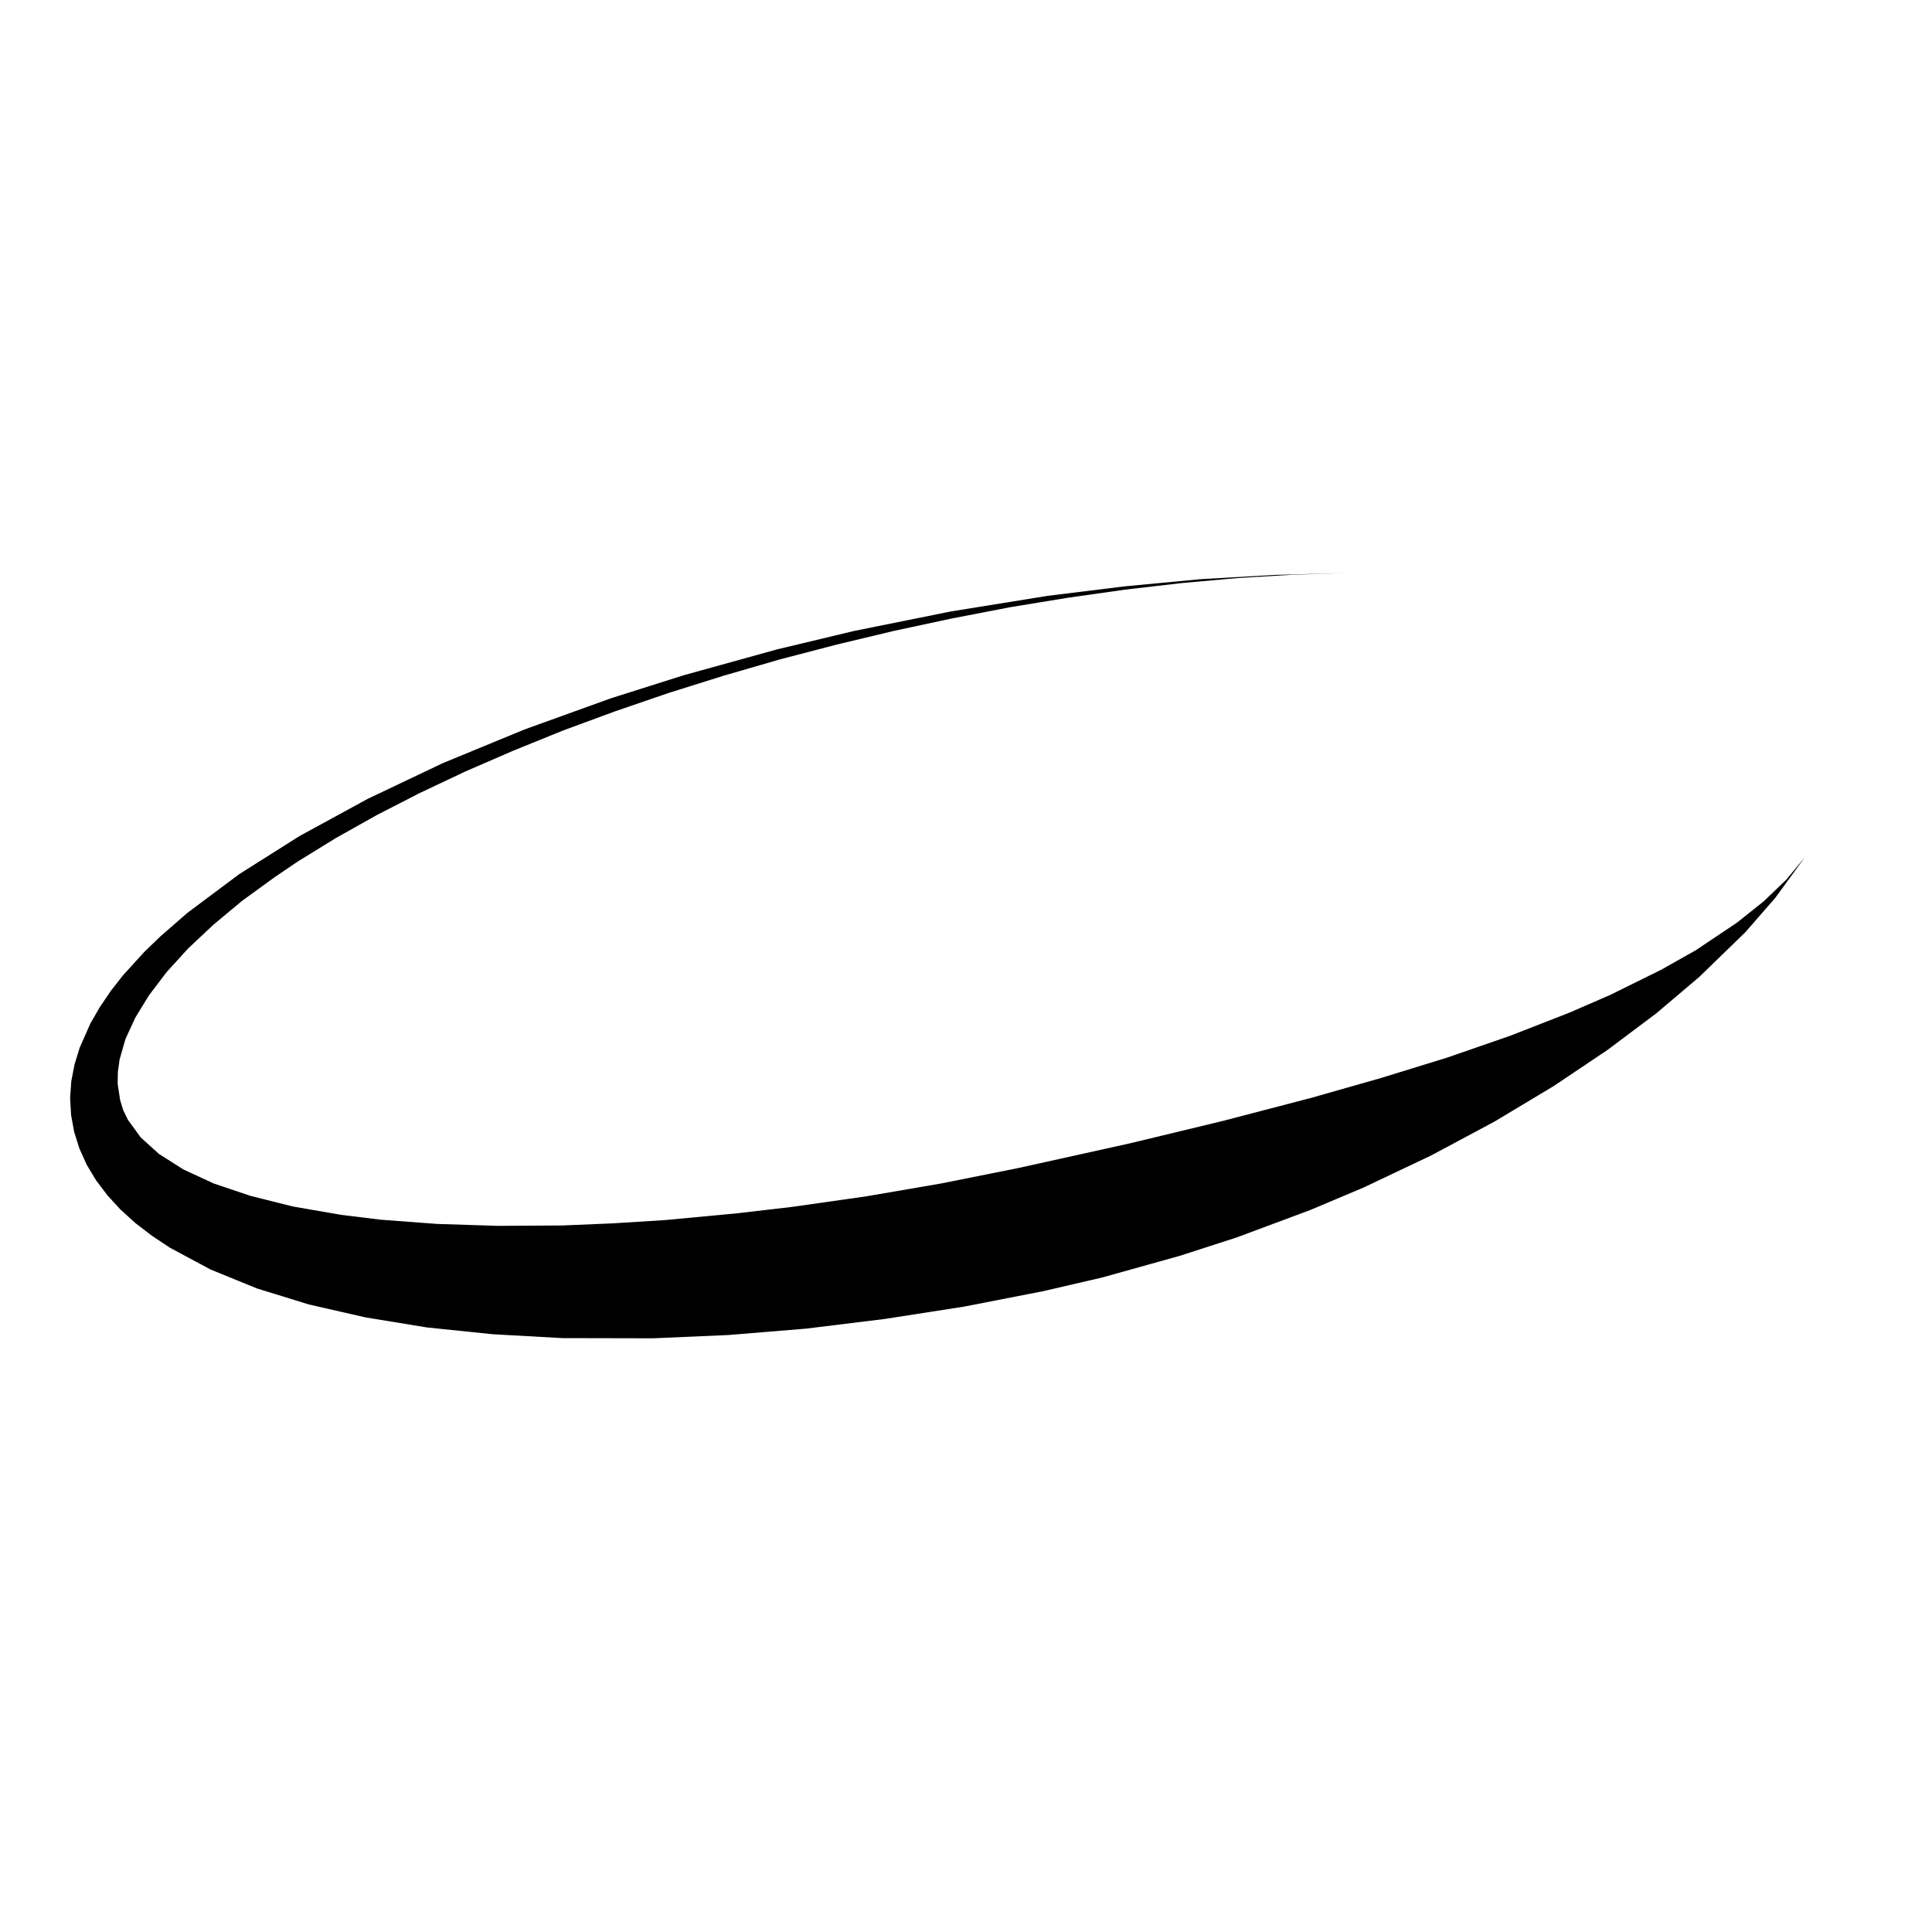
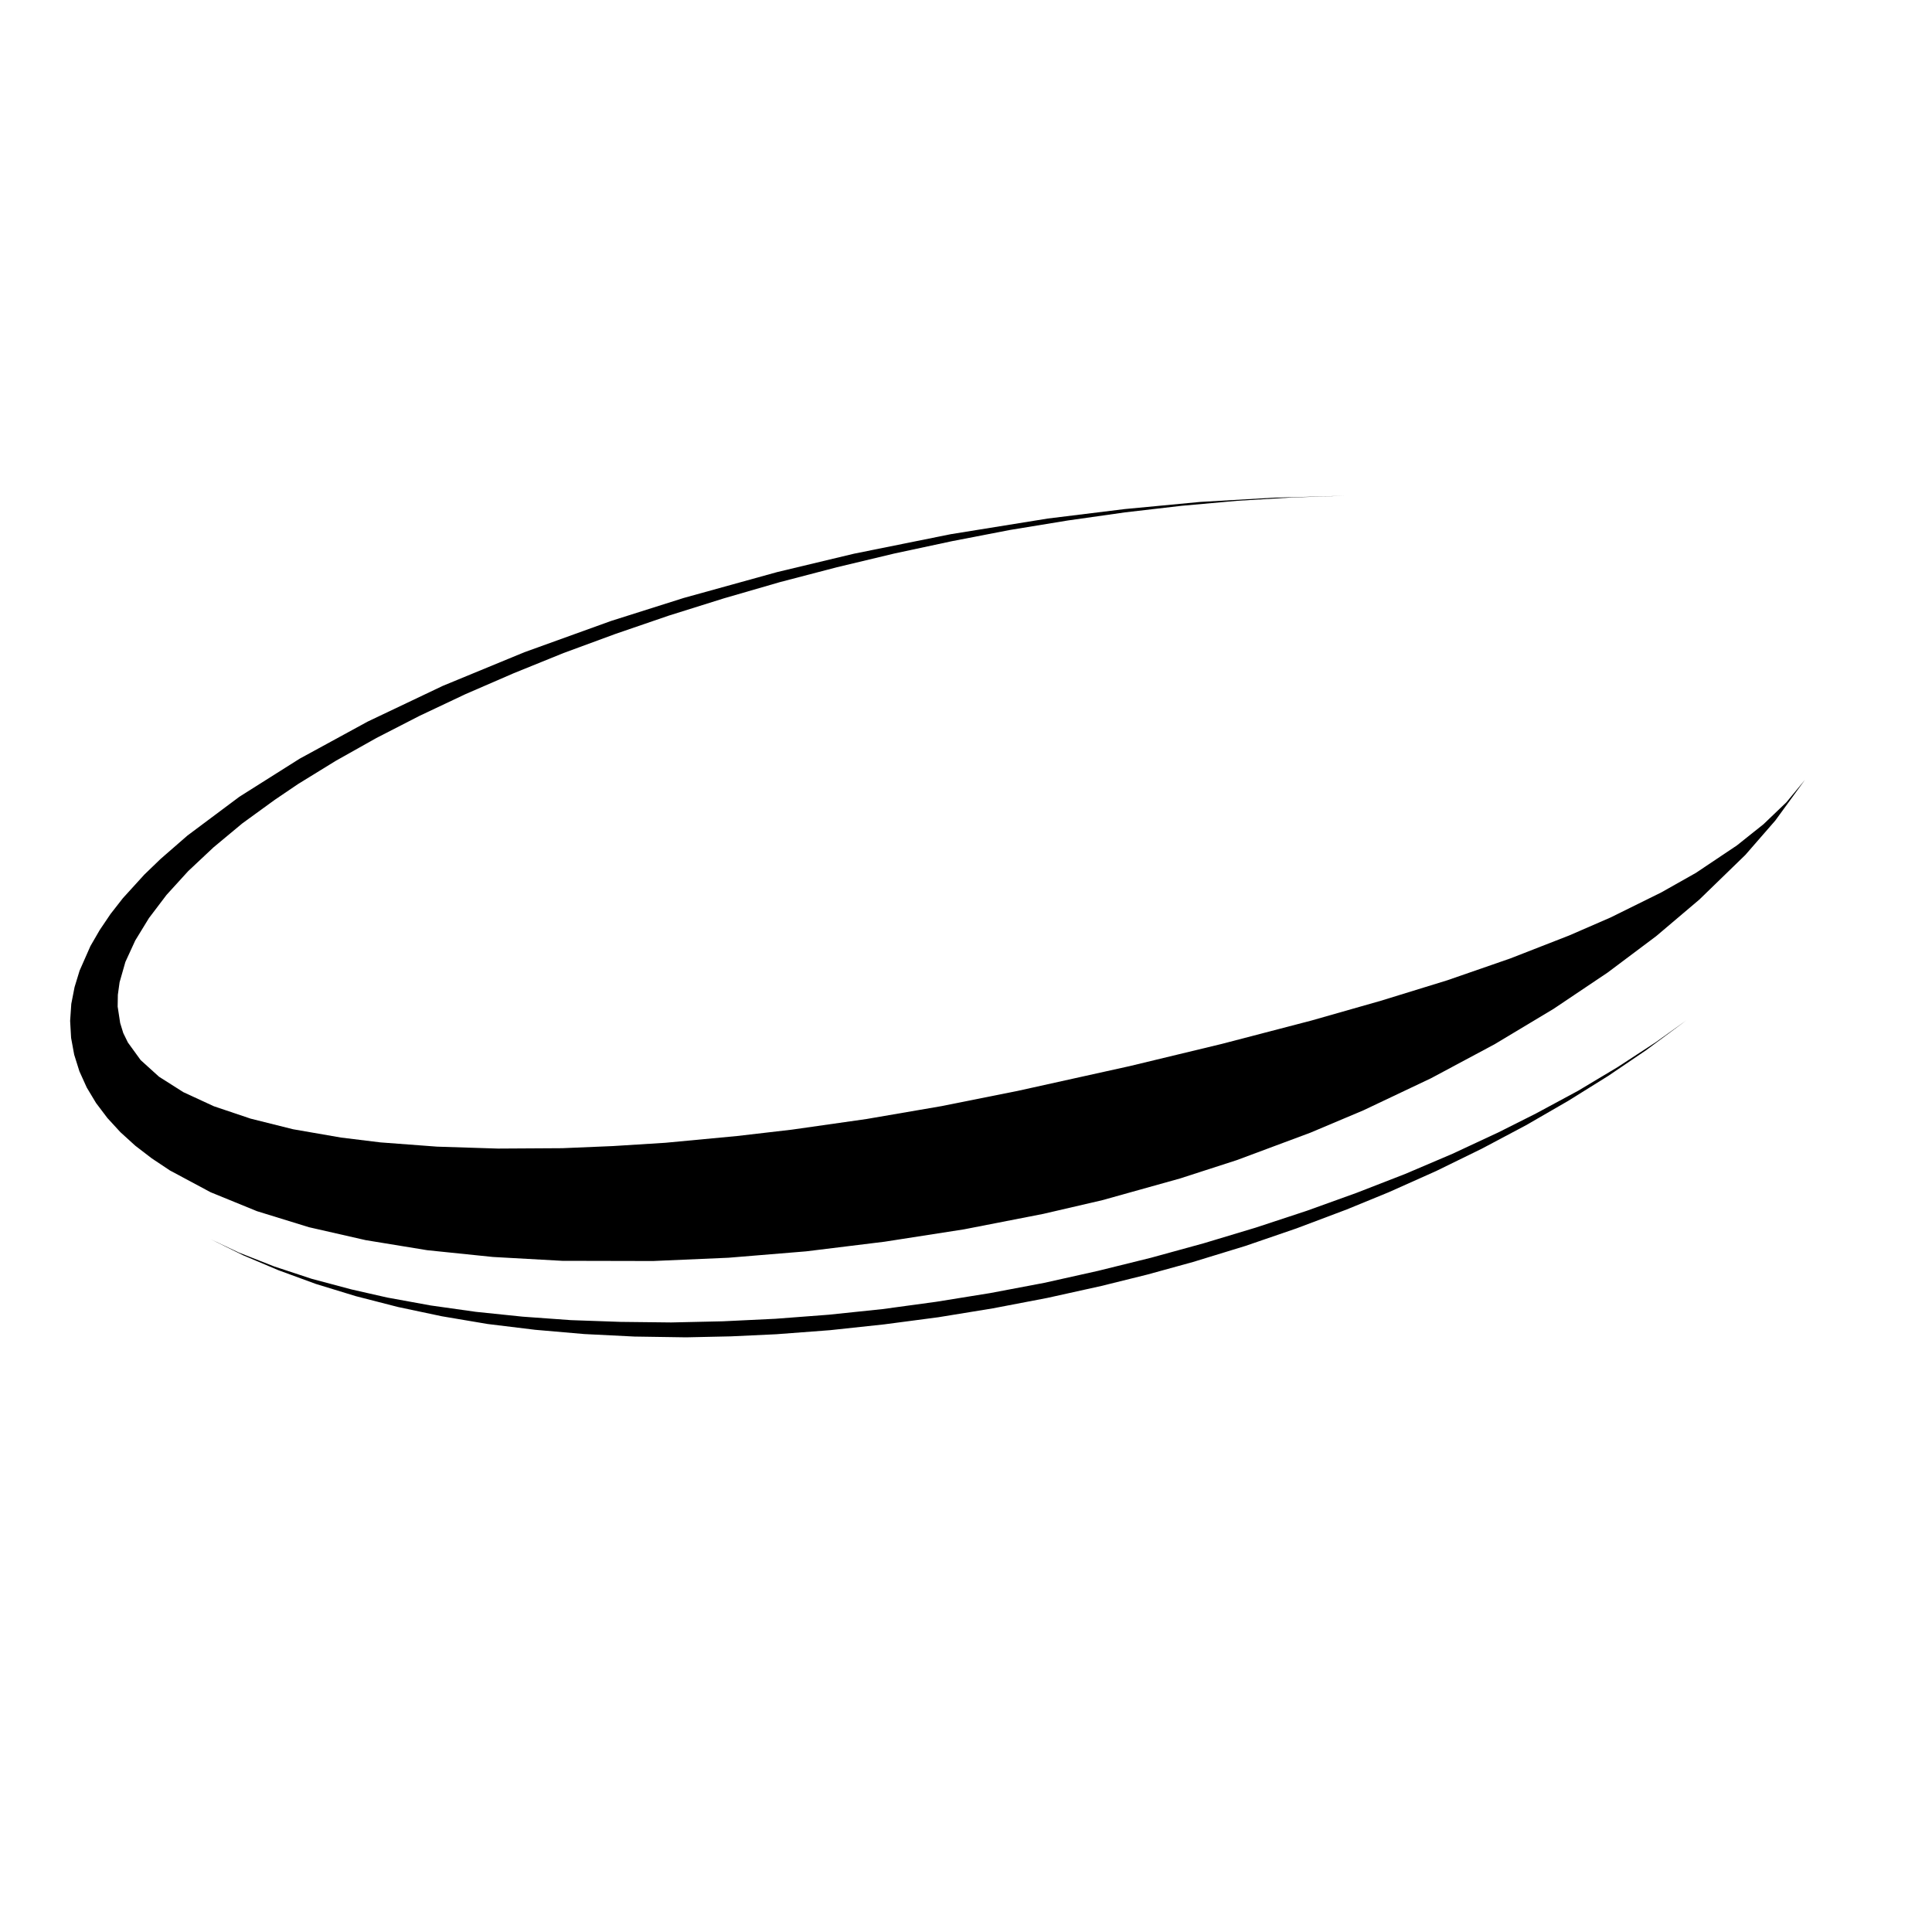
<svg xmlns="http://www.w3.org/2000/svg" viewBox="0 0 100 100">
-   <path d="M3.63 56.84L3.69 55.96L3.86 55.09L4.12 54.24L4.68 52.97L5.16 52.14L5.72 51.31L6.36 50.49L7.47 49.27L8.31 48.46L9.7 47.25L12.39 45.24L15.51 43.27L19.03 41.35L22.92 39.5L27.14 37.76L31.63 36.14L35.39 34.95L40.23 33.61L44.2 32.66L49.21 31.65L54.23 30.84L58.21 30.35L62.12 29.98L65.93 29.76L69.62 29.66L66.87 29.75L64.05 29.92L61.16 30.18L58.23 30.52L55.27 30.94L52.28 31.43L49.28 32.01L46.29 32.65L43.32 33.36L40.37 34.13L37.47 34.97L34.63 35.86L31.86 36.81L29.17 37.8L26.58 38.85L24.09 39.93L21.72 41.05L19.48 42.2L17.38 43.38L15.43 44.58L14.22 45.4L12.54 46.62L11.05 47.86L9.74 49.09L8.62 50.32L7.71 51.52L7 52.68L6.49 53.79L6.19 54.84L6.1 55.49L6.09 56.1L6.22 56.95L6.38 57.47L6.62 57.96L7.28 58.87L8.23 59.73L9.49 60.53L11.07 61.26L12.97 61.9L15.17 62.45L17.65 62.88L19.69 63.13L22.62 63.35L25.77 63.45L29.11 63.43L31.73 63.32L34.44 63.15L38.15 62.8L40.99 62.47L44.85 61.92L48.75 61.25L52.65 60.47L58.48 59.18L63.25 58.03L67.89 56.82L71.47 55.8L74.91 54.74L78.17 53.61L81.22 52.42L83.36 51.49L85.99 50.19L87.78 49.18L89.9 47.76L91.28 46.66L92.46 45.53L93.42 44.37L91.89 46.47L90.34 48.25L87.96 50.56L85.73 52.45L83.21 54.34L80.41 56.22L77.36 58.05L74.07 59.81L70.57 61.47L67.82 62.63L64.01 64.05L61.07 65L57.06 66.12L54 66.83L49.9 67.63L45.79 68.27L41.72 68.77L37.71 69.1L33.8 69.27L29.1 69.26L25.51 69.06L22.11 68.71L18.93 68.19L15.99 67.52L13.3 66.69L10.9 65.71L8.79 64.58L7.86 63.96L7 63.3L6.23 62.6L5.56 61.87L4.97 61.09L4.49 60.29L4.11 59.45L3.84 58.59L3.68 57.72Z" fill="currentColor" />
+   <path d="M3.63 52.84L3.69 51.96L3.86 51.09L4.12 50.24L4.68 48.97L5.16 48.14L5.72 47.31L6.36 46.49L7.47 45.27L8.31 44.46L9.7 43.25L12.39 41.24L15.51 39.27L19.03 37.35L22.92 35.5L27.14 33.76L31.63 32.14L35.39 30.95L40.23 29.61L44.2 28.66L49.21 27.65L54.23 26.84L58.21 26.35L62.12 25.98L65.93 25.76L69.62 25.66L66.87 25.75L64.05 25.92L61.16 26.18L58.23 26.52L55.27 26.94L52.28 27.43L49.28 28.01L46.29 28.65L43.32 29.36L40.37 30.13L37.47 30.97L34.63 31.86L31.86 32.81L29.17 33.8L26.58 34.85L24.09 35.93L21.72 37.05L19.48 38.2L17.38 39.38L15.43 40.58L14.22 41.4L12.54 42.62L11.05 43.86L9.74 45.09L8.62 46.32L7.71 47.52L7 48.68L6.49 49.79L6.19 50.84L6.1 51.49L6.09 52.1L6.22 52.95L6.38 53.47L6.62 53.96L7.28 54.87L8.23 55.73L9.49 56.53L11.07 57.26L12.97 57.9L15.17 58.45L17.65 58.88L19.69 59.13L22.62 59.35L25.77 59.45L29.11 59.43L31.73 59.32L34.44 59.15L38.15 58.8L40.99 58.47L44.85 57.92L48.75 57.25L52.65 56.47L58.48 55.18L63.25 54.03L67.89 52.82L71.47 51.8L74.91 50.74L78.17 49.61L81.22 48.42L83.36 47.49L85.99 46.19L87.78 45.18L89.9 43.76L91.28 42.66L92.46 41.53L93.42 40.37L91.89 42.47L90.34 44.25L87.96 46.56L85.73 48.45L83.21 50.34L80.41 52.22L77.36 54.05L74.07 55.81L70.57 57.47L67.82 58.63L64.01 60.05L61.07 61L57.06 62.12L54 62.83L49.9 63.63L45.79 64.27L41.72 64.77L37.71 65.1L33.8 65.27L29.1 65.26L25.51 65.06L22.11 64.71L18.93 64.19L15.99 63.52L13.3 62.69L10.9 61.71L8.79 60.58L7.86 59.96L7 59.3L6.23 58.6L5.56 57.87L4.97 57.09L4.49 56.29L4.11 55.45L3.84 54.59L3.68 53.72ZM10.9 64.14L12.36 64.83L14.19 65.55L16.13 66.19L18.19 66.74L20.04 67.16L22.29 67.57L24.63 67.9L27.05 68.15L29.55 68.33L32.11 68.42L34.74 68.45L37.42 68.39L40.13 68.26L42.89 68.05L45.67 67.76L48.46 67.38L51.25 66.93L54.05 66.4L56.83 65.78L59.58 65.1L62.31 64.35L65 63.54L67.64 62.67L70.22 61.74L72.74 60.76L75.18 59.72L77.54 58.62L79.49 57.64L81.68 56.46L83.75 55.22L85.71 53.94L87.29 52.81L85.2 54.36L83.24 55.69L81.17 56.98L78.99 58.24L76.71 59.45L74.34 60.61L71.88 61.71L69.71 62.6L67.11 63.58L64.46 64.49L61.75 65.32L59.39 65.97L57.01 66.56L54.21 67.18L51.39 67.72L48.57 68.18L45.76 68.55L42.96 68.85L40.18 69.06L37.83 69.17L35.51 69.22L32.84 69.18L30.24 69.05L27.7 68.83L25.24 68.53L22.87 68.13L20.6 67.65L18.42 67.09L16.36 66.46L14.42 65.75L12.6 64.98Z" fill="currentColor" />
</svg>
